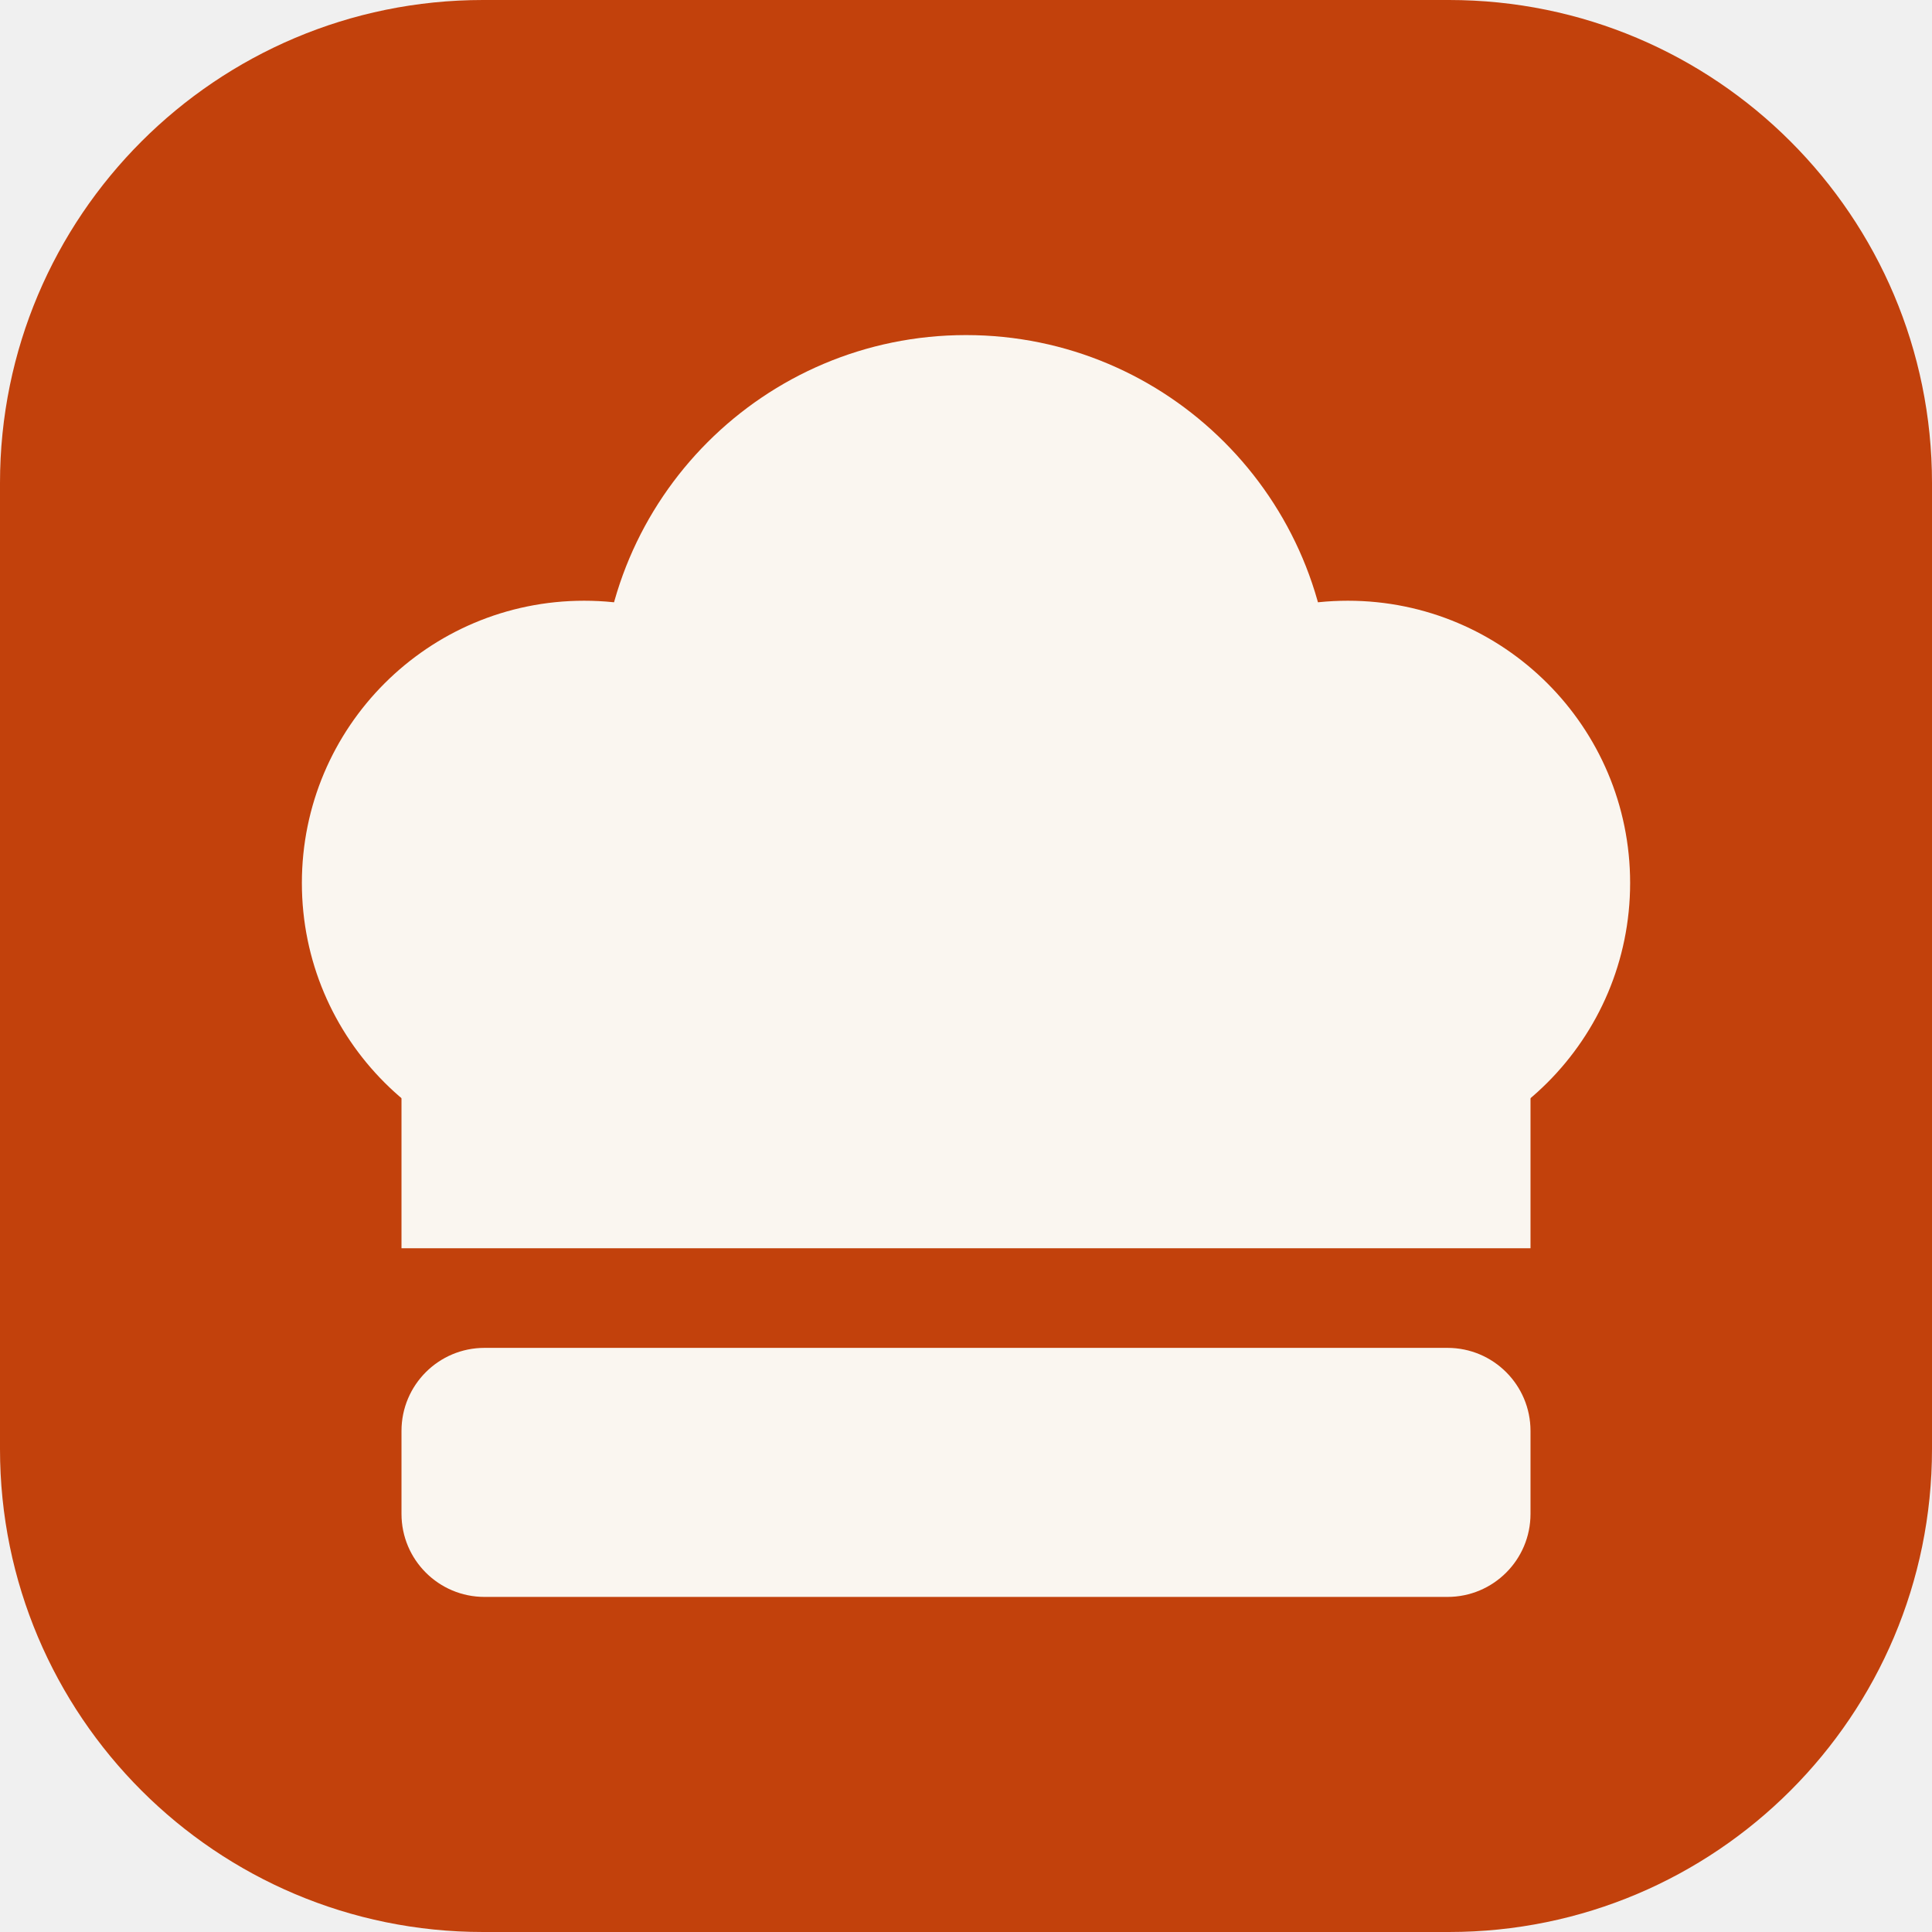
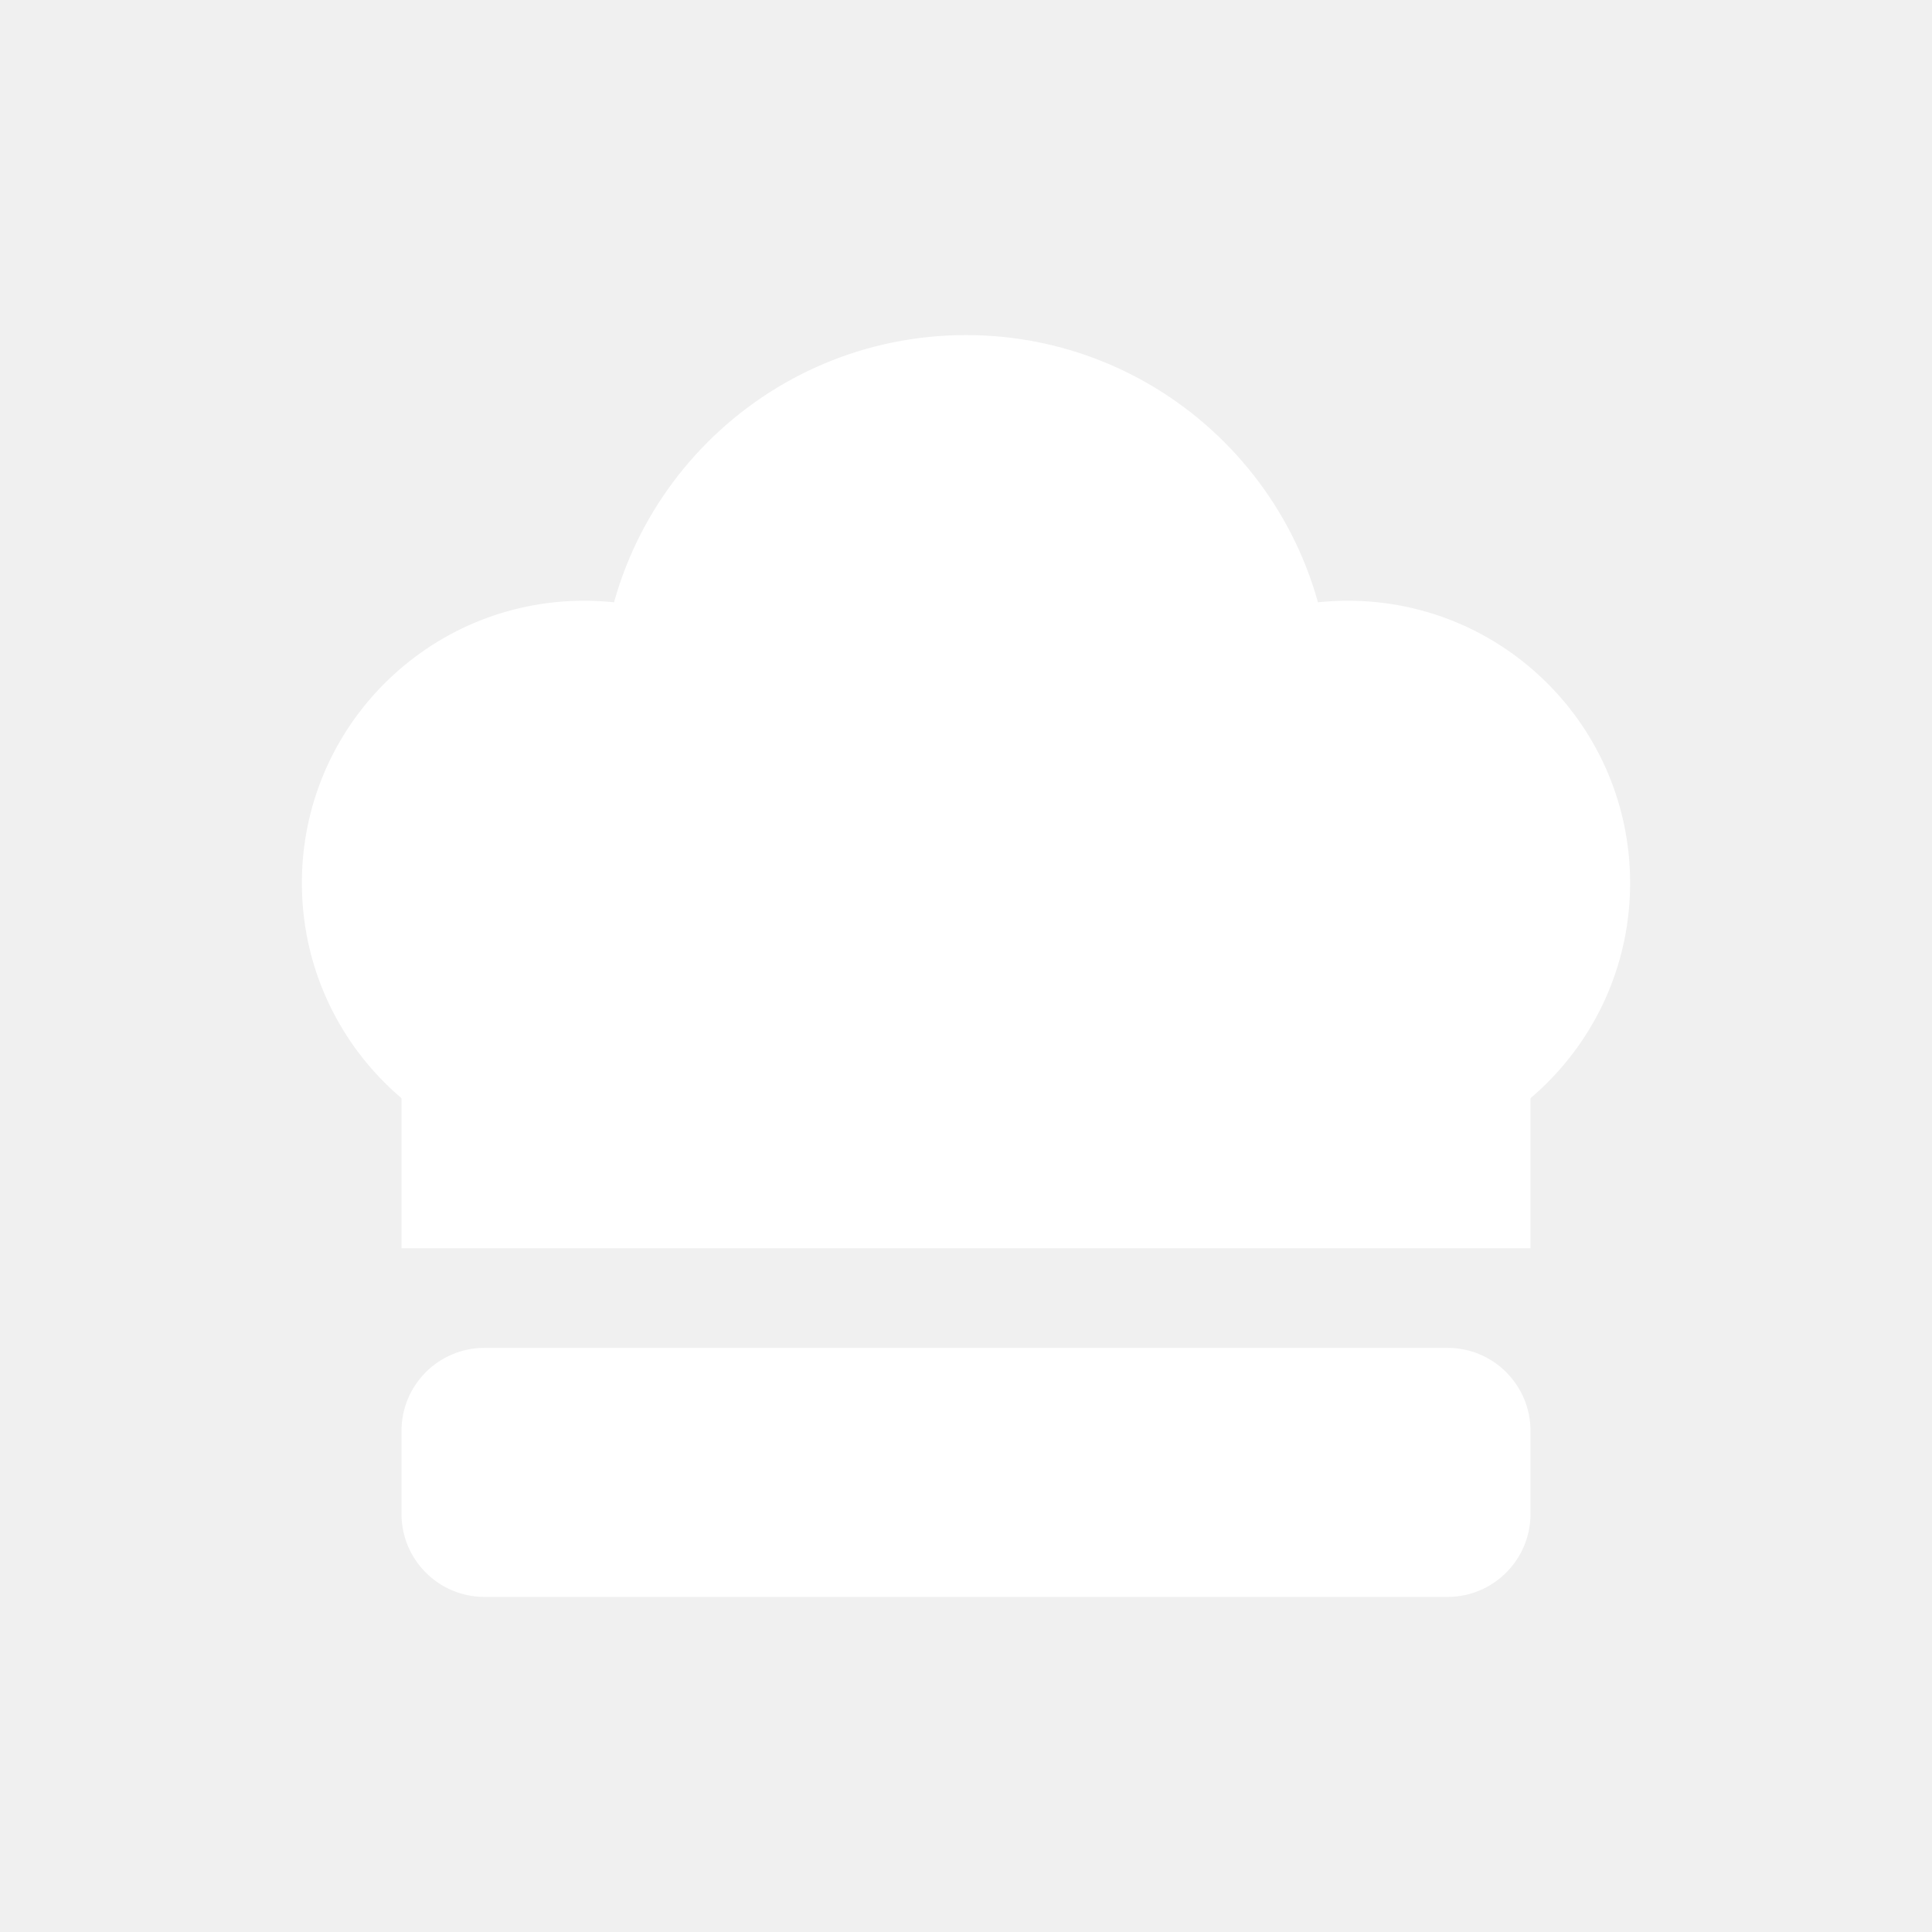
<svg xmlns="http://www.w3.org/2000/svg" viewBox="0 0 64 64" width="64" height="64">
-   <rect width="64" height="64" rx="16" fill="#c2410c" />
-   <g fill="#faf6f0">
+   <g fill="#ffffff">
    <circle cx="32" cy="23.2" r="12.1" />
    <circle cx="19.35" cy="29.25" r="9.35" />
    <circle cx="44.65" cy="29.25" r="9.35" />
    <rect x="13.3" y="29.25" width="37.4" height="12.1" />
    <rect x="13.3" y="44.65" width="37.4" height="8.25" rx="2.75" />
  </g>
</svg>
